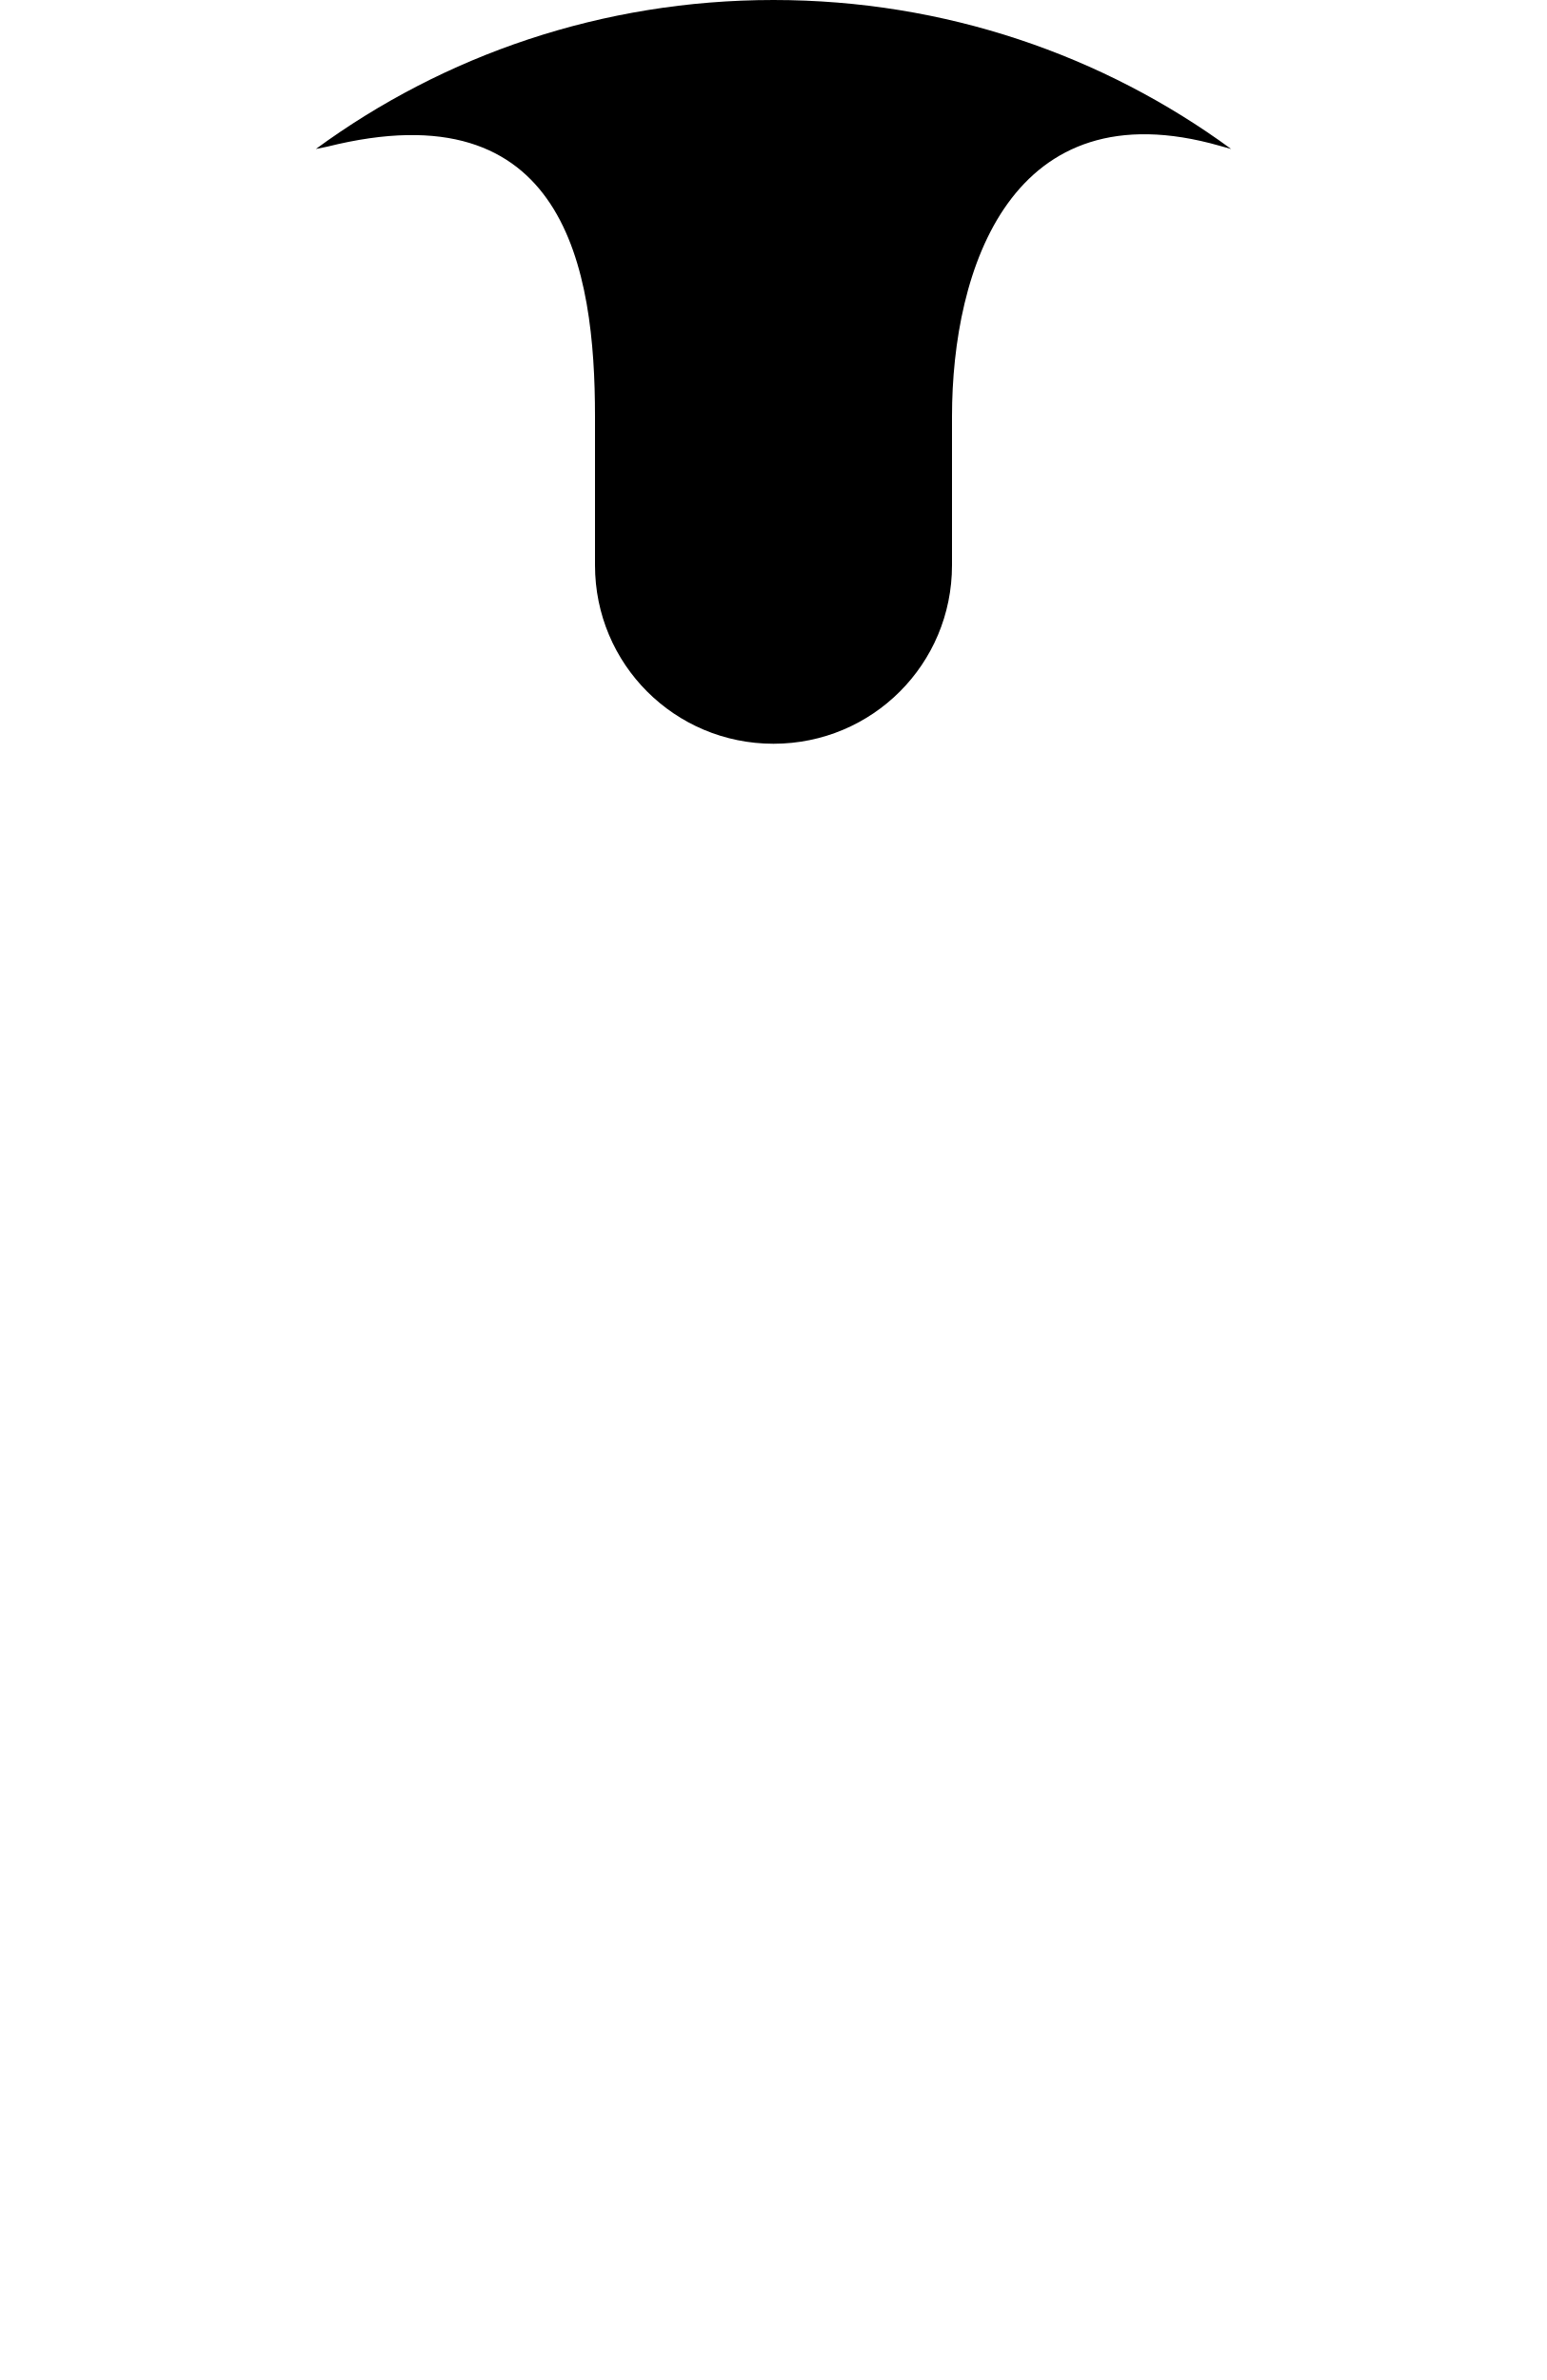
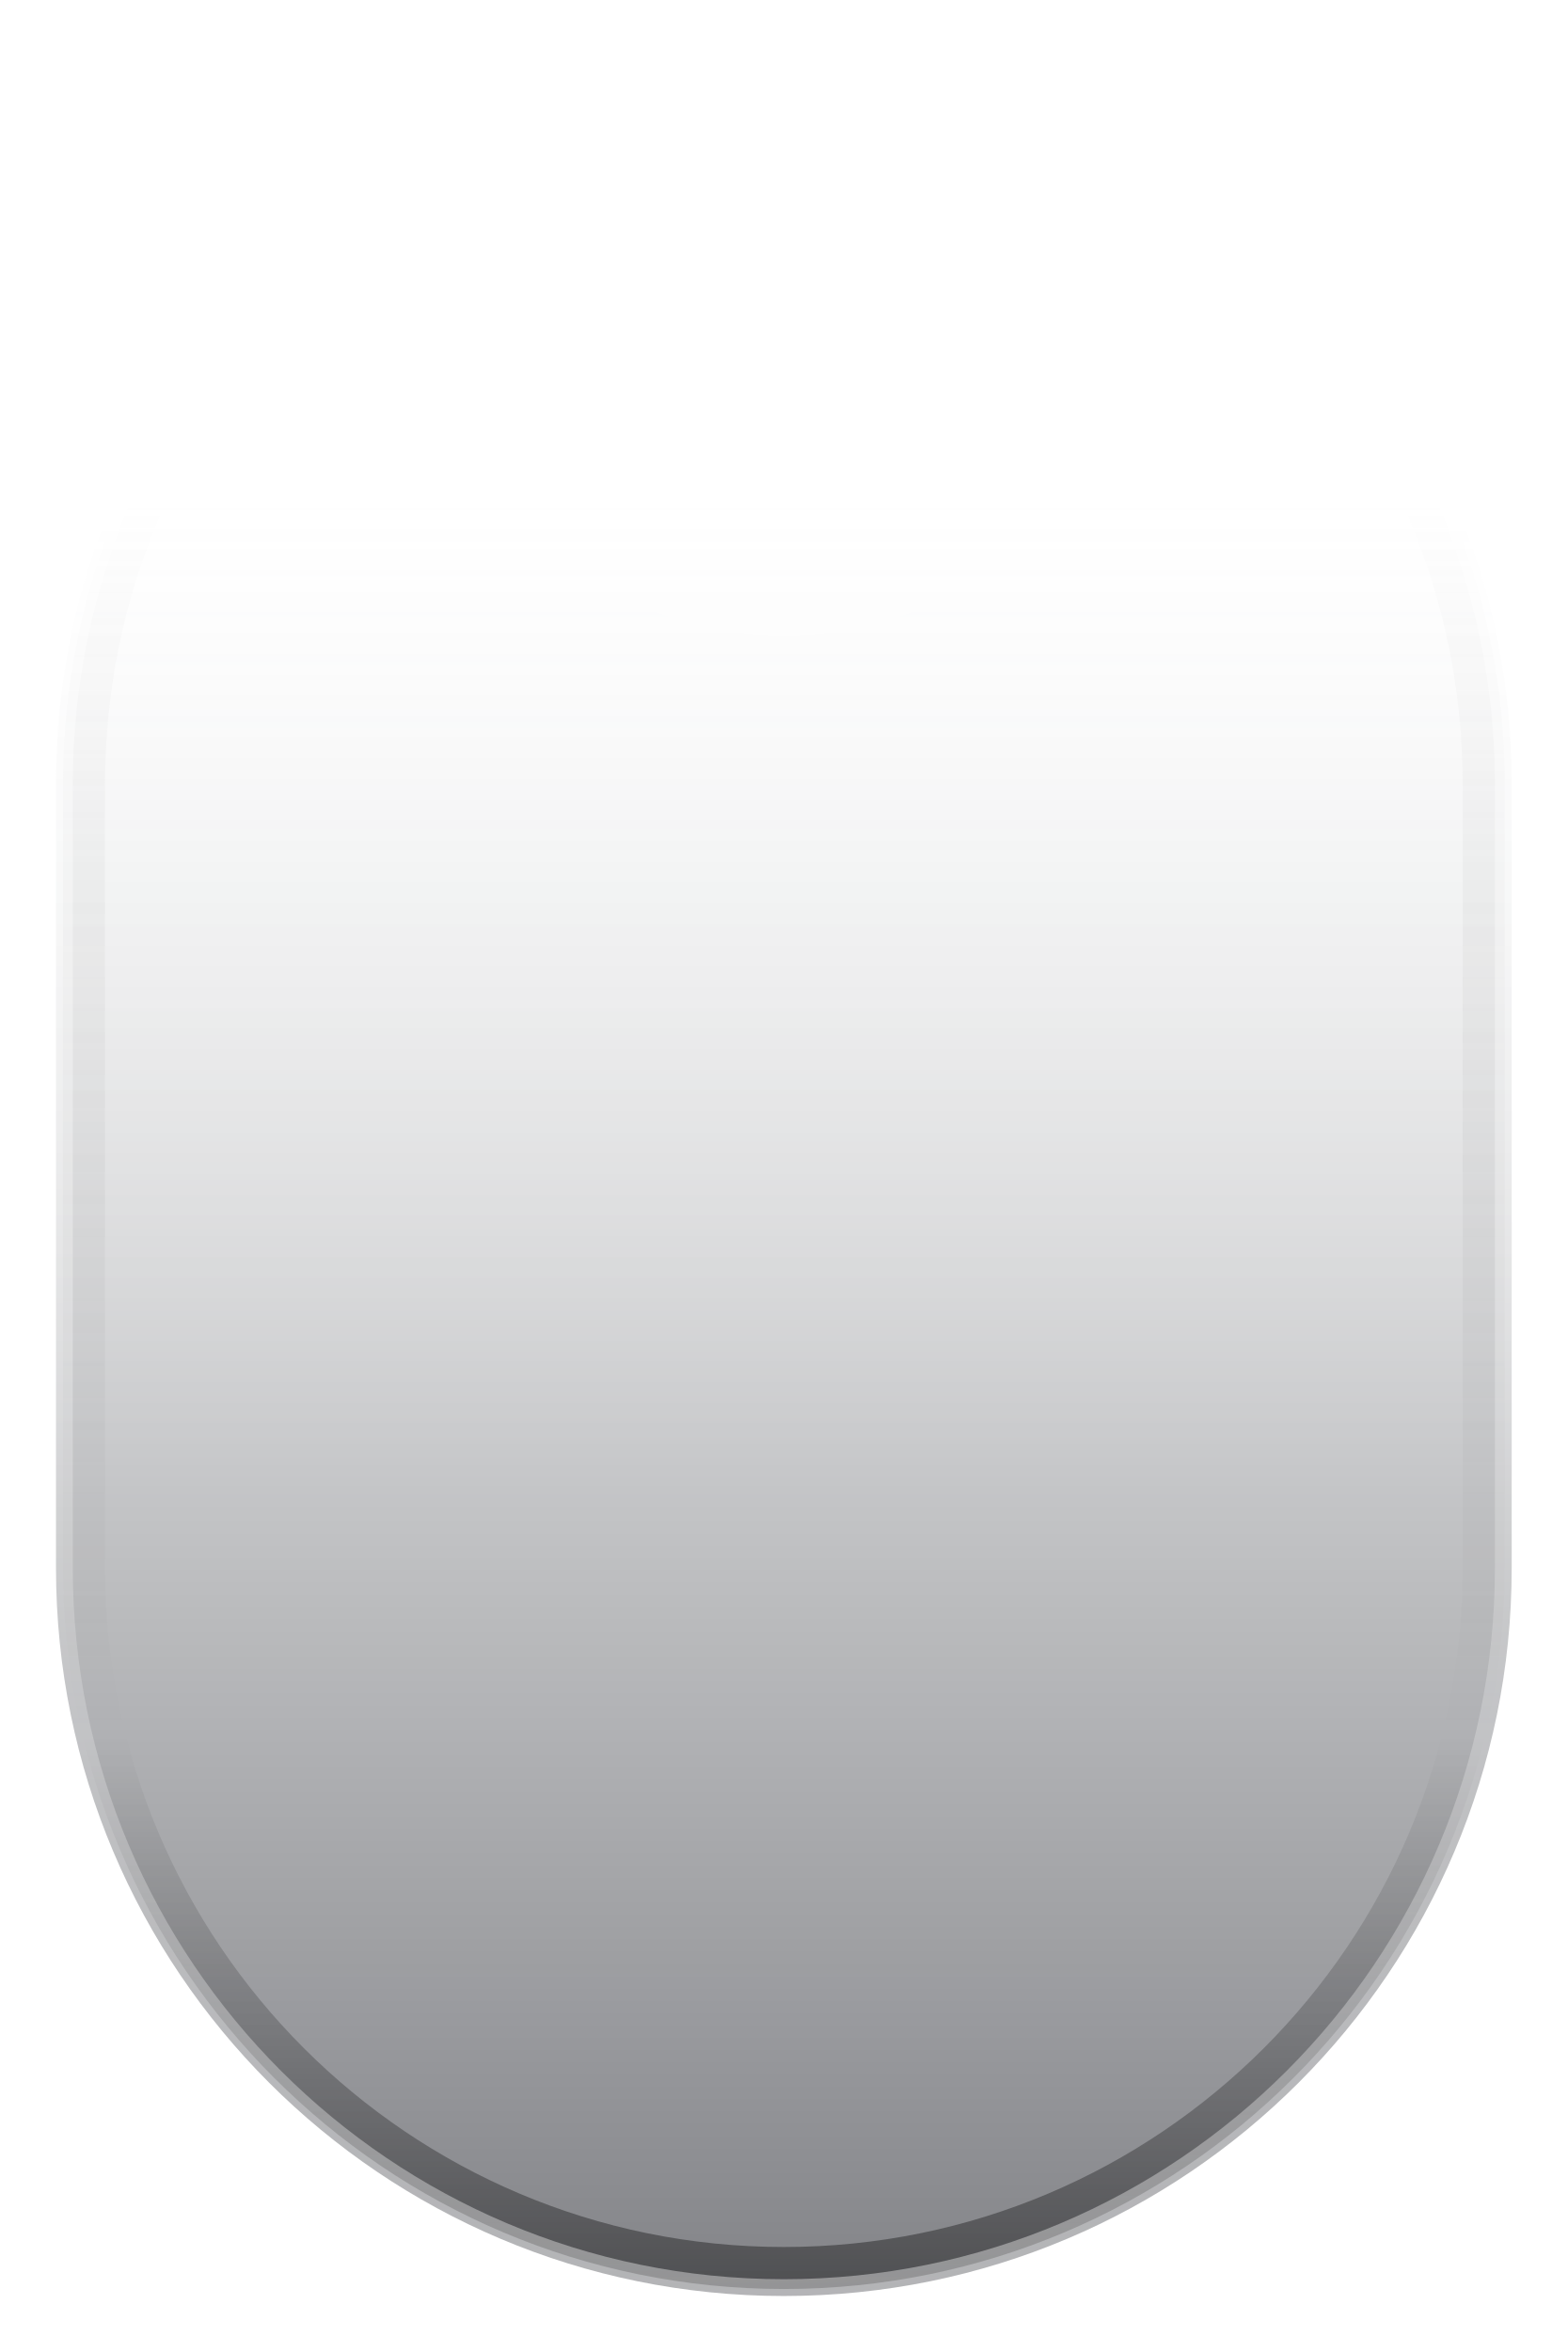
- <svg xmlns="http://www.w3.org/2000/svg" id="SVGRoot" width="52" height="80" version="1.1" viewBox="0 0 52 80">
-   <path d="m41.383 5.008c-4.302-3.151-9.618-5.008-15.383-5.008s-11.081 1.856-15.383 5.008l0.383-0.078c8-2 9 4.1 9 9.07v5c0 3.324 2.676 6 6 6s6-2.676 6-6v-5c0-4.971 2-11.099 9-9.099l0.383 0.107z" />
+ <svg xmlns="http://www.w3.org/2000/svg" width="56" height="84" viewBox="0 0 56 84" fill="none">
+   <defs>
+     <linearGradient id="glassBodyV" x1="28" y1="2" x2="28" y2="82" gradientUnits="userSpaceOnUse">
+       <stop offset="0%" stop-color="#ffffff" stop-opacity="0.25" />
+       <stop offset="20%" stop-color="#ffffff" stop-opacity="0.06" />
+       <stop offset="65%" stop-color="#0a0e17" stop-opacity="0.25" />
+       <stop offset="100%" stop-color="#050810" stop-opacity="0.50" />
+     </linearGradient>
+     <radialGradient id="topGlareV" cx="28" cy="12" r="24" fx="28" fy="7" gradientUnits="userSpaceOnUse">
+       <stop offset="0%" stop-color="#ffffff" stop-opacity="0.85" />
+       <stop offset="45%" stop-color="#ffffff" stop-opacity="0.20" />
+       <stop offset="100%" stop-color="#ffffff" stop-opacity="0" />
+     </radialGradient>
+     <linearGradient id="edgeStrokeV" x1="28" y1="1" x2="28" y2="83" gradientUnits="userSpaceOnUse">
+       <stop offset="0%" stop-color="#ffffff" stop-opacity="0.85" />
+       <stop offset="25%" stop-color="#ffffff" stop-opacity="0.45" />
+       <stop offset="70%" stop-color="#ffffff" stop-opacity="0.20" />
+       <stop offset="100%" stop-color="#ffffff" stop-opacity="0.40" />
+     </linearGradient>
+     <linearGradient id="innerRimV" x1="28" y1="2" x2="28" y2="82" gradientUnits="userSpaceOnUse">
+       <stop offset="0%" stop-color="#ffffff" stop-opacity="0.80" />
+       <stop offset="20%" stop-color="#ffffff" stop-opacity="0.15" />
+       <stop offset="75%" stop-color="#000000" stop-opacity="0.0" />
+       <stop offset="100%" stop-color="#000000" stop-opacity="0.40" />
+     </linearGradient>
+   </defs>
+   <rect x="2" y="2" width="52" height="80" rx="26" fill="url(#glassBodyV)" />
+   <ellipse cx="28" cy="14" rx="22" ry="9" fill="url(#topGlareV)" />
+   <rect x="3" y="3" width="50" height="78" rx="25" stroke="url(#innerRimV)" stroke-width="1.5" fill="none" />
+   <rect x="2" y="2" width="52" height="80" rx="26" stroke="url(#edgeStrokeV)" stroke-width="1.2" fill="none" />
</svg>
